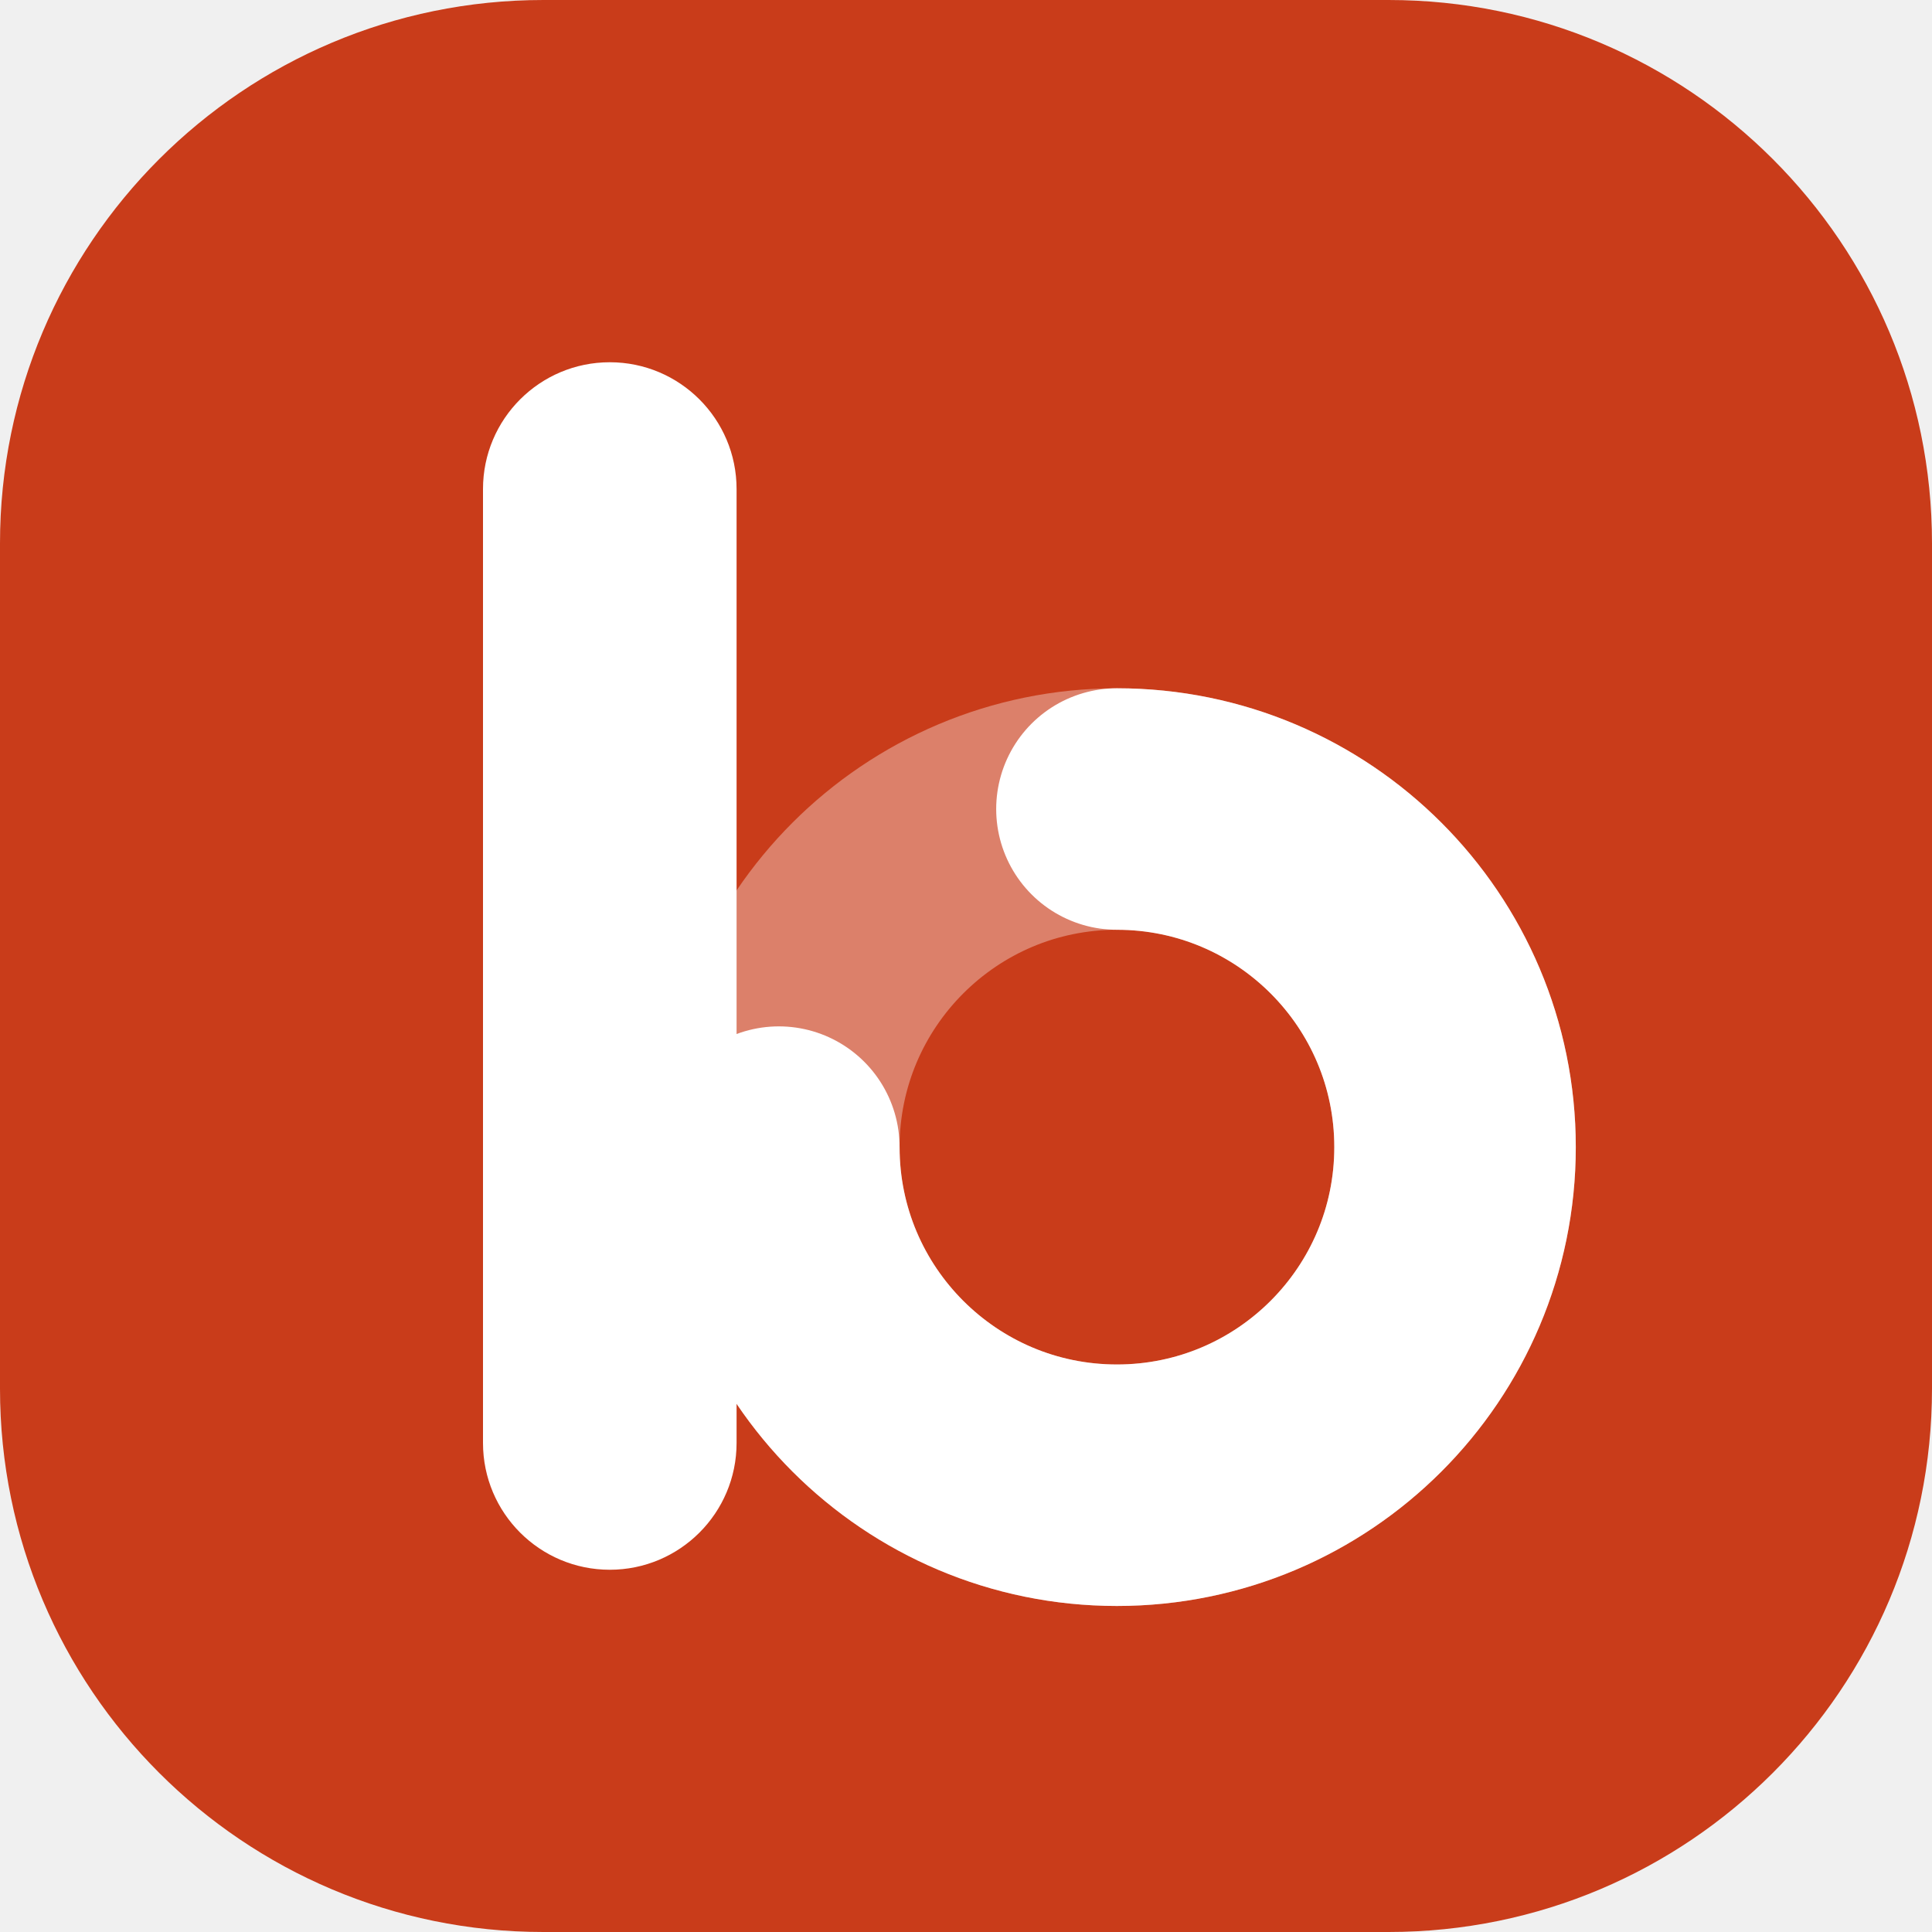
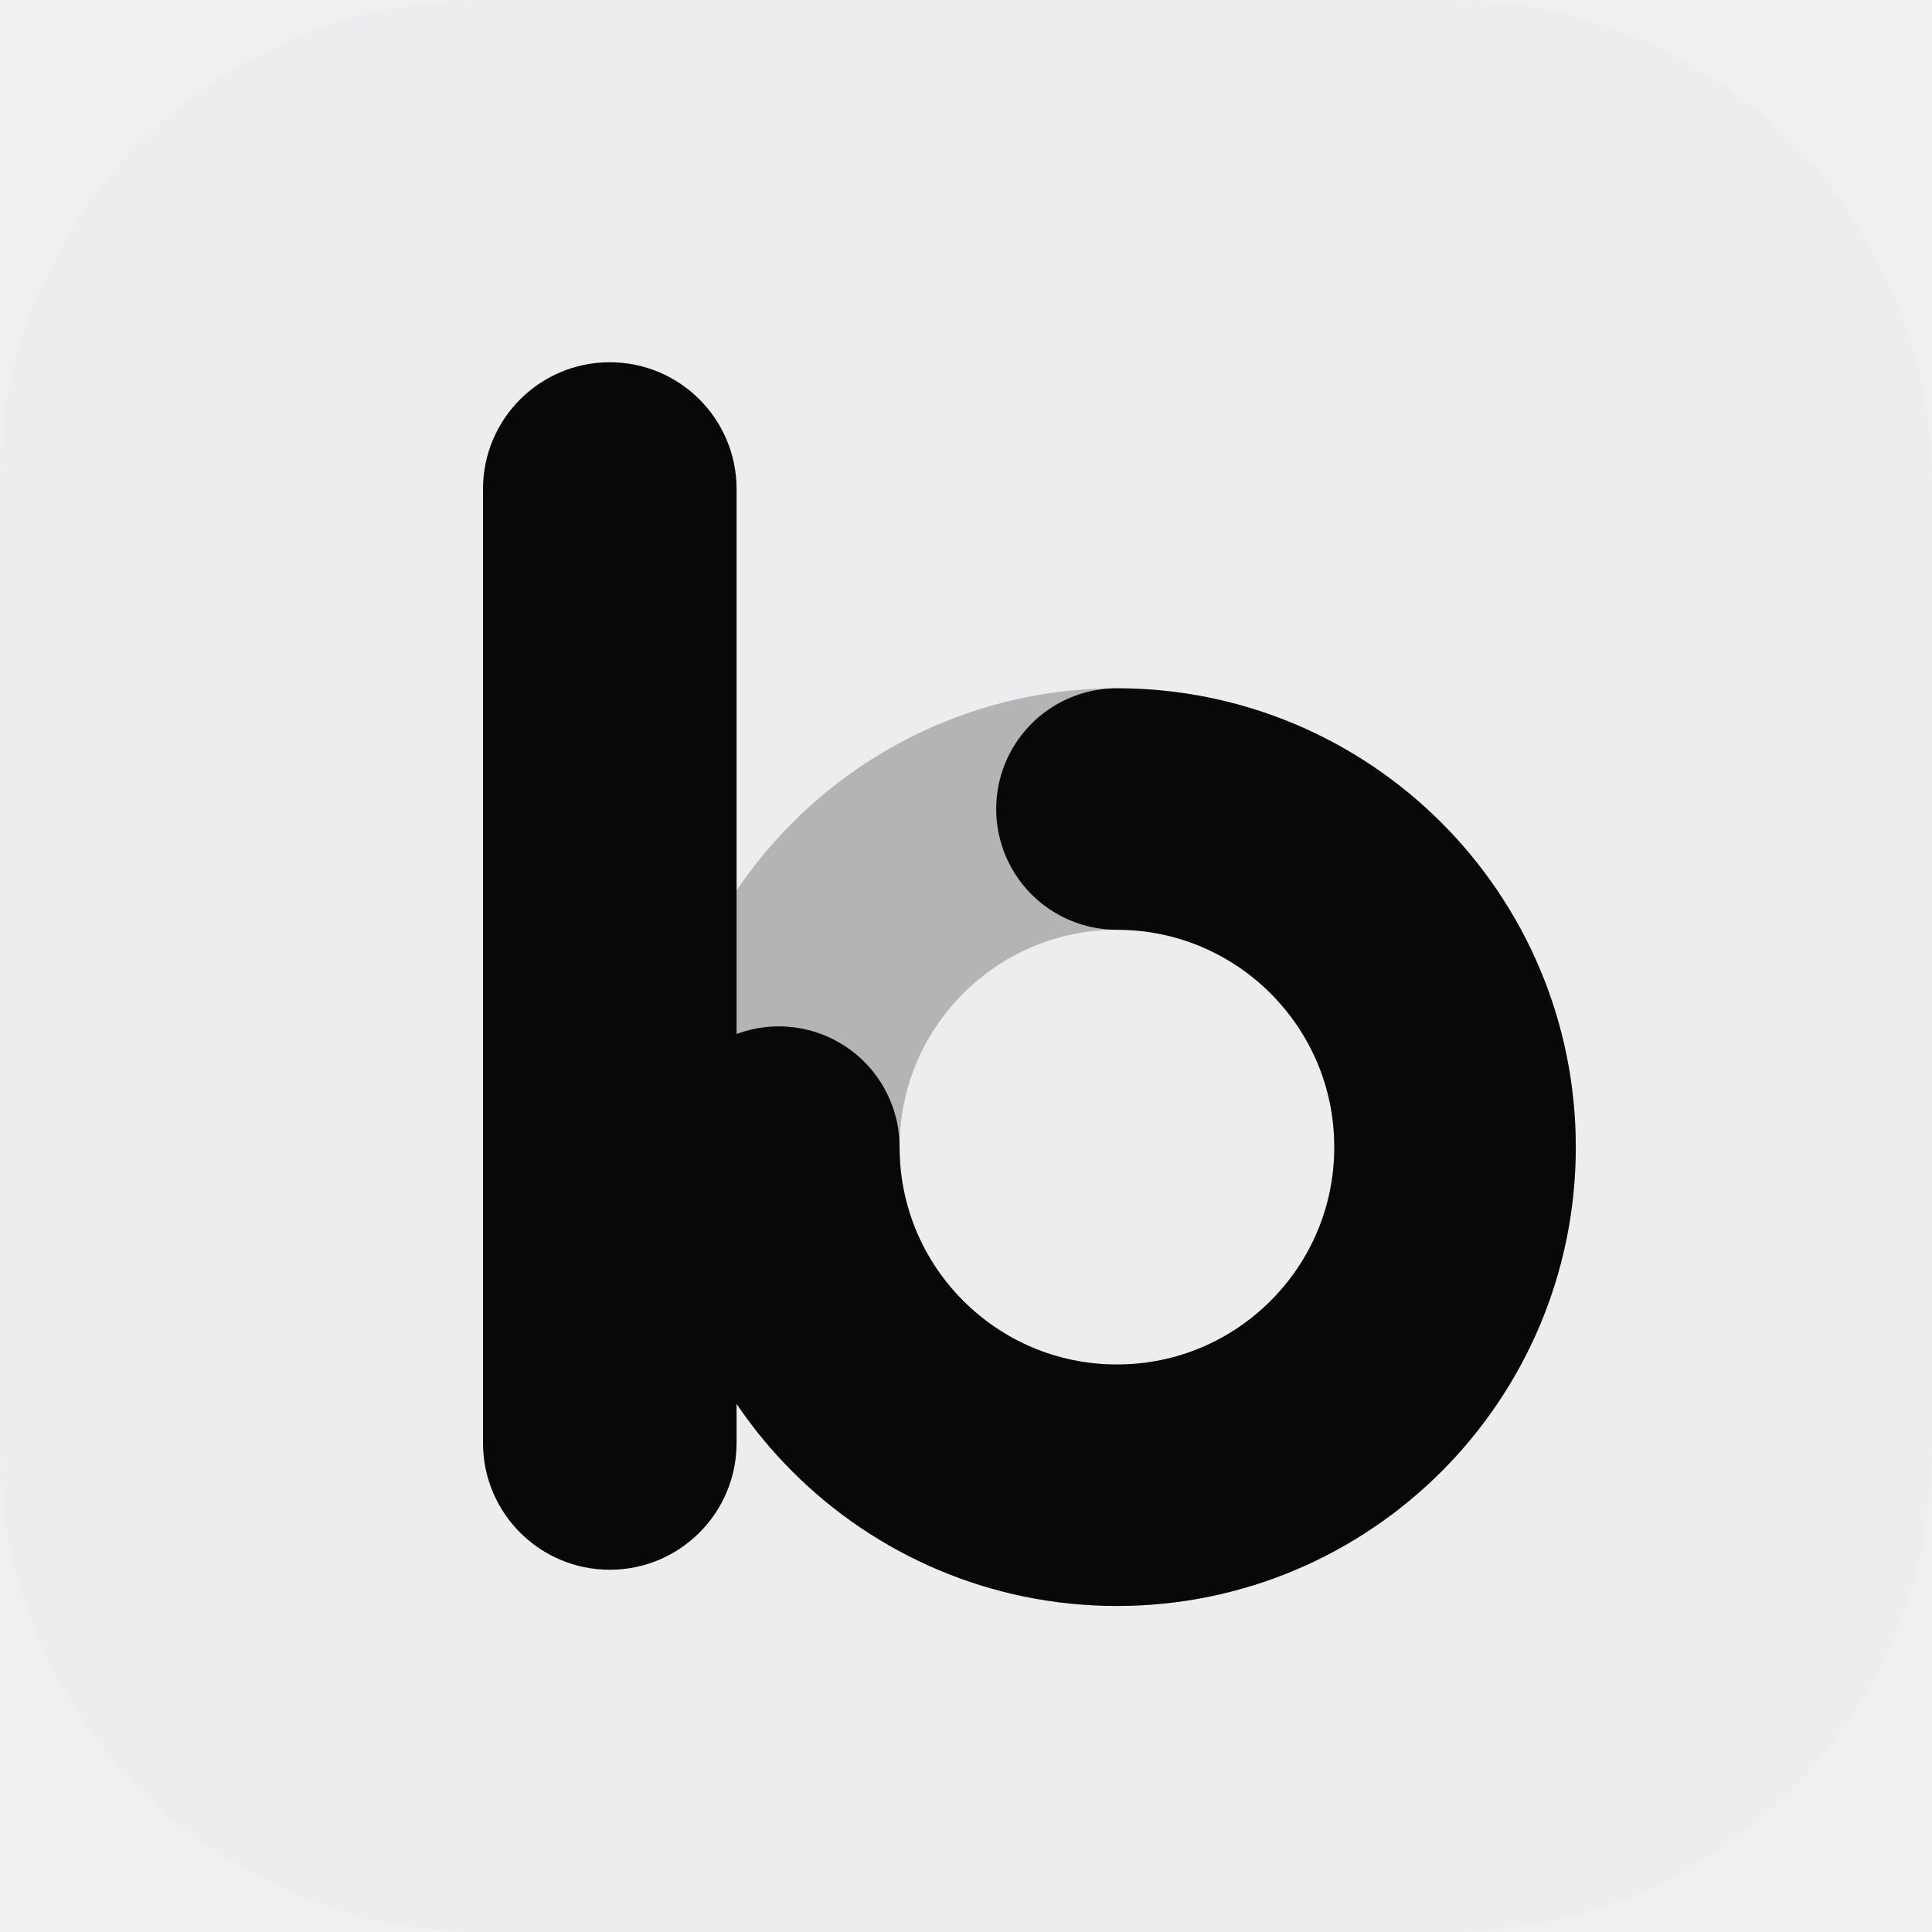
<svg xmlns="http://www.w3.org/2000/svg" viewBox="0 0 32 32">
-   <rect width="32" height="32" rx="9" fill="#c93c1a" />
-   <rect x="8" y="6" width="4.2" height="20" rx="2.1" fill="#fff" />
-   <circle cx="18.5" cy="19" r="5.6" fill="none" stroke="rgb(255 255 255 / .35)" stroke-width="4" />
-   <path d="M18.5 13.4a5.6 5.6 0 1 1-5.6 5.6" fill="none" stroke="#fff" stroke-width="4" stroke-linecap="round" />
+   <rect width="32" height="32" rx="8" fill="#ededef" />
+   <rect x="8" y="6" width="4.2" height="20" rx="2.1" fill="#08080a" />
+   <circle cx="18.5" cy="19" r="5.6" fill="none" stroke="rgb(8 8 10 / .25)" stroke-width="4" />
+   <path d="M18.5 13.4a5.6 5.6 0 1 1-5.6 5.6" fill="none" stroke="#08080a" stroke-width="4" stroke-linecap="round" />
</svg>
